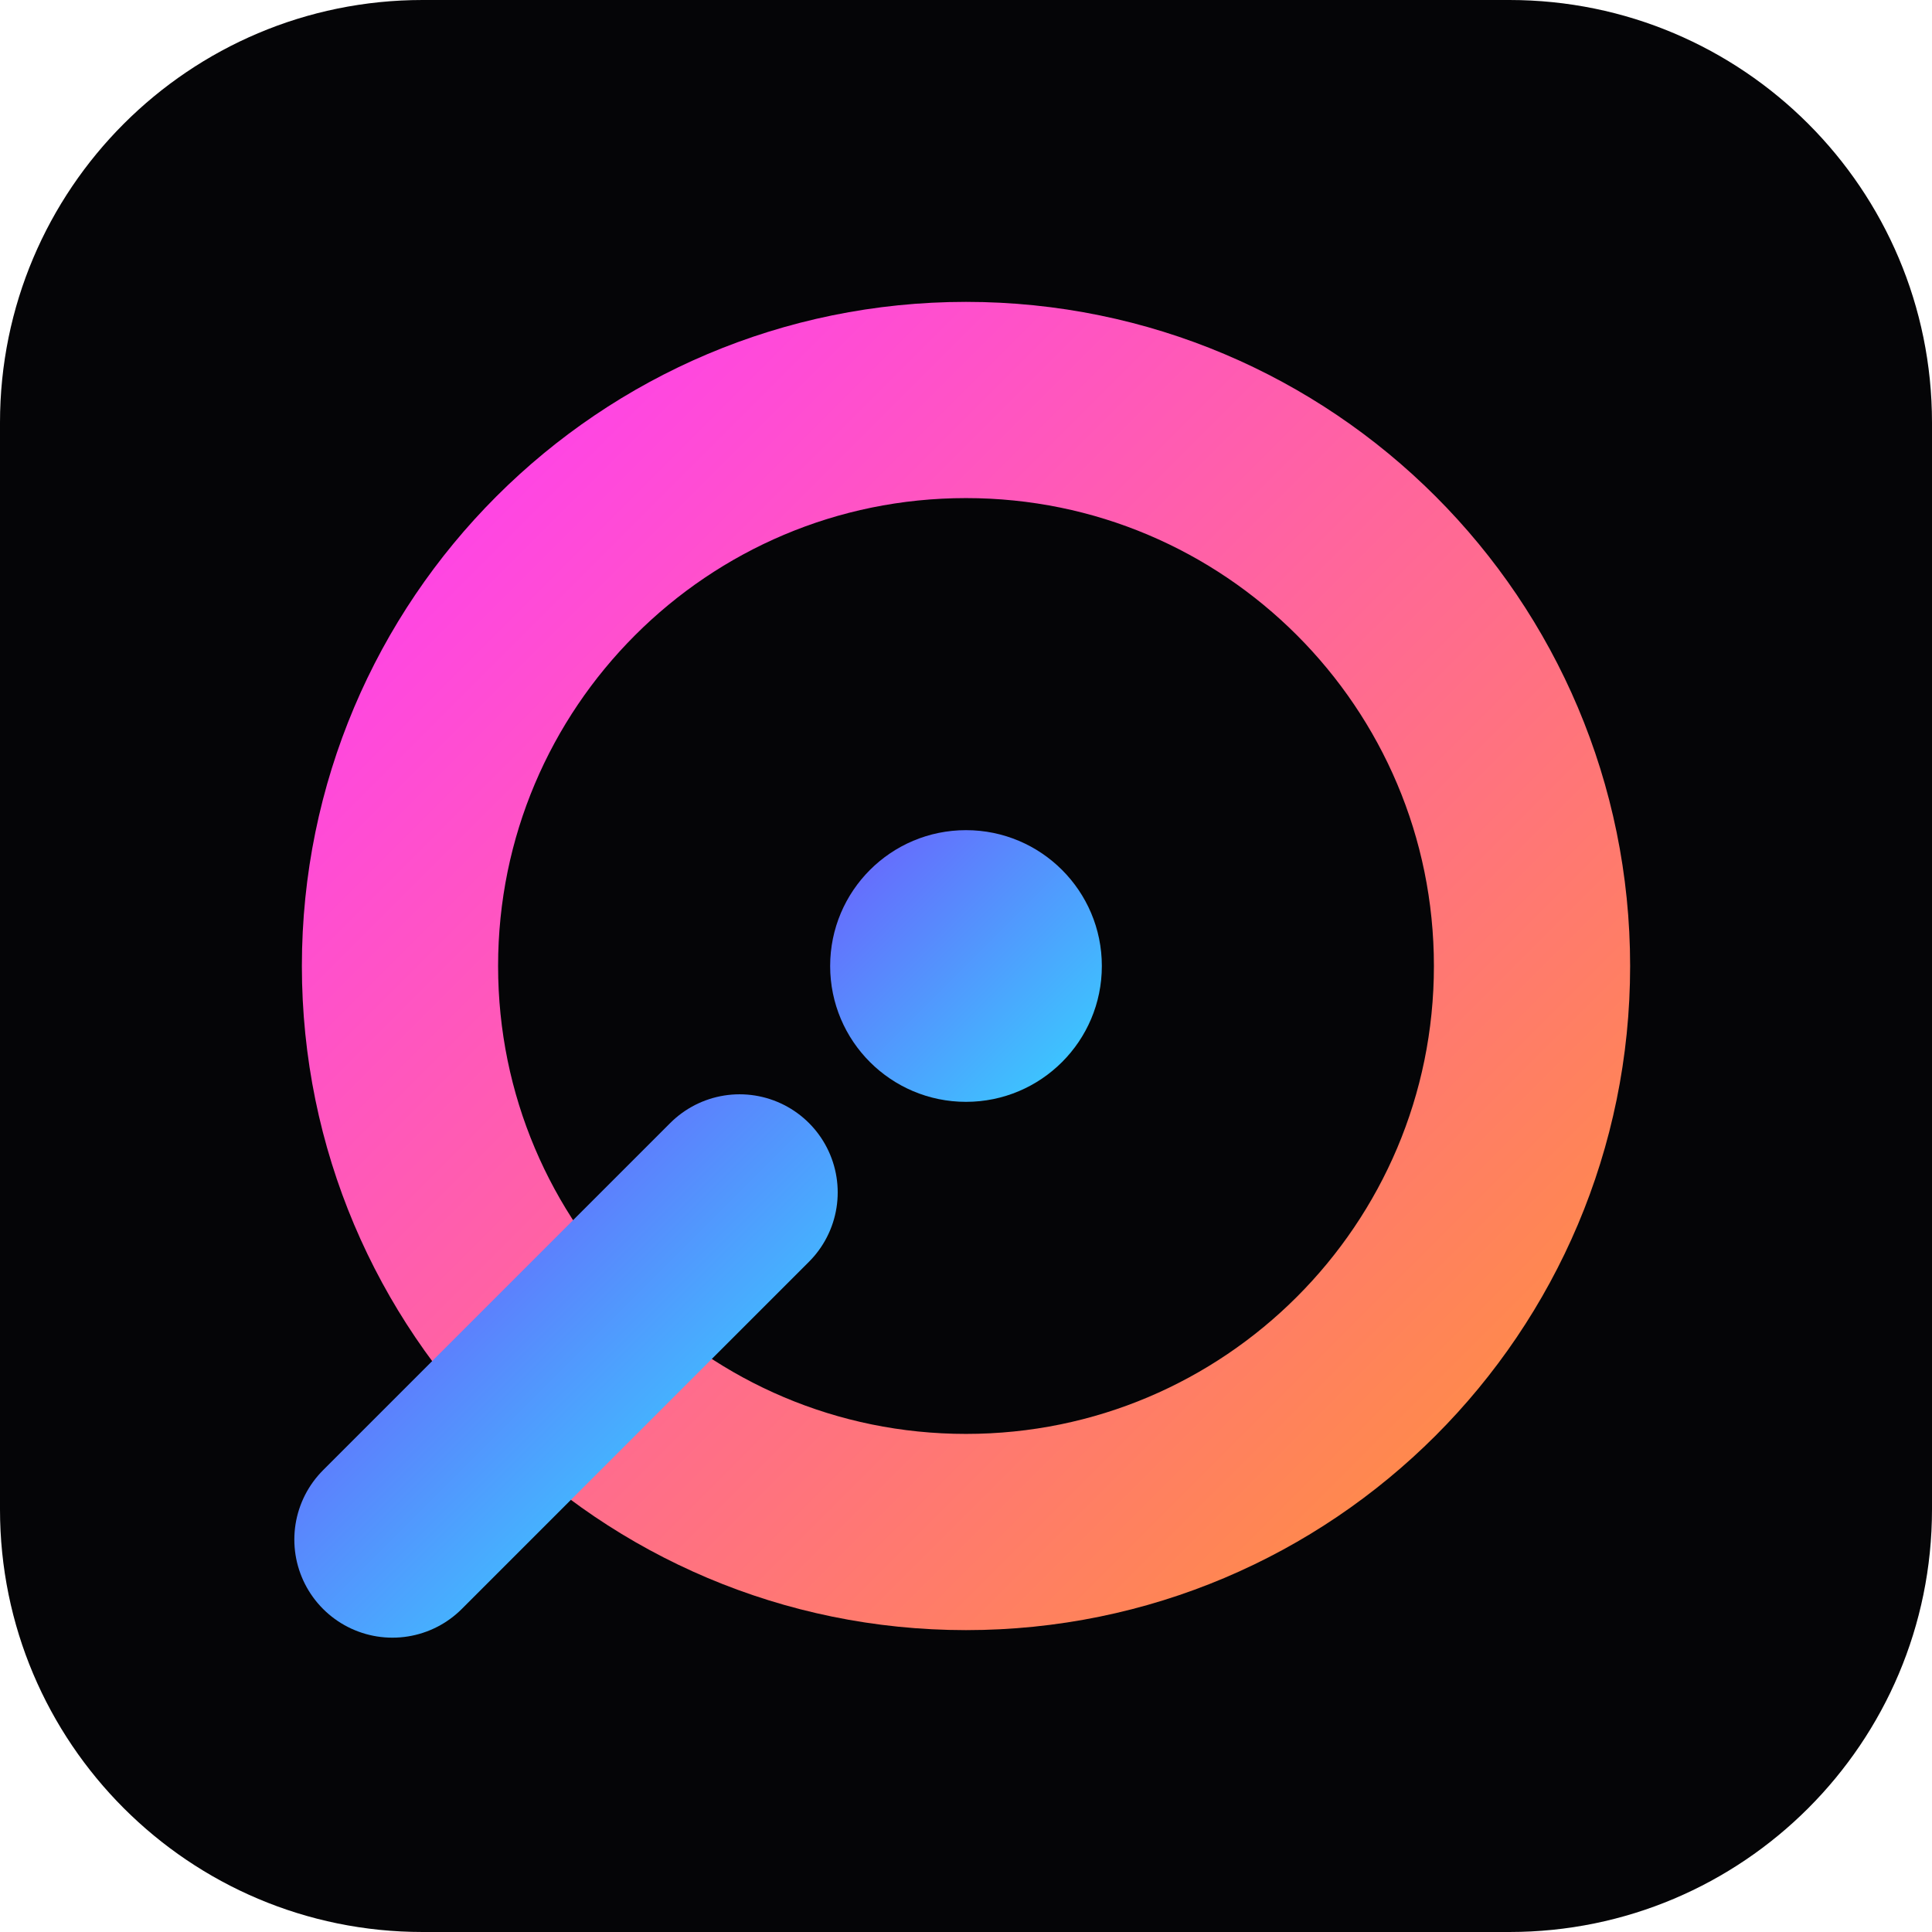
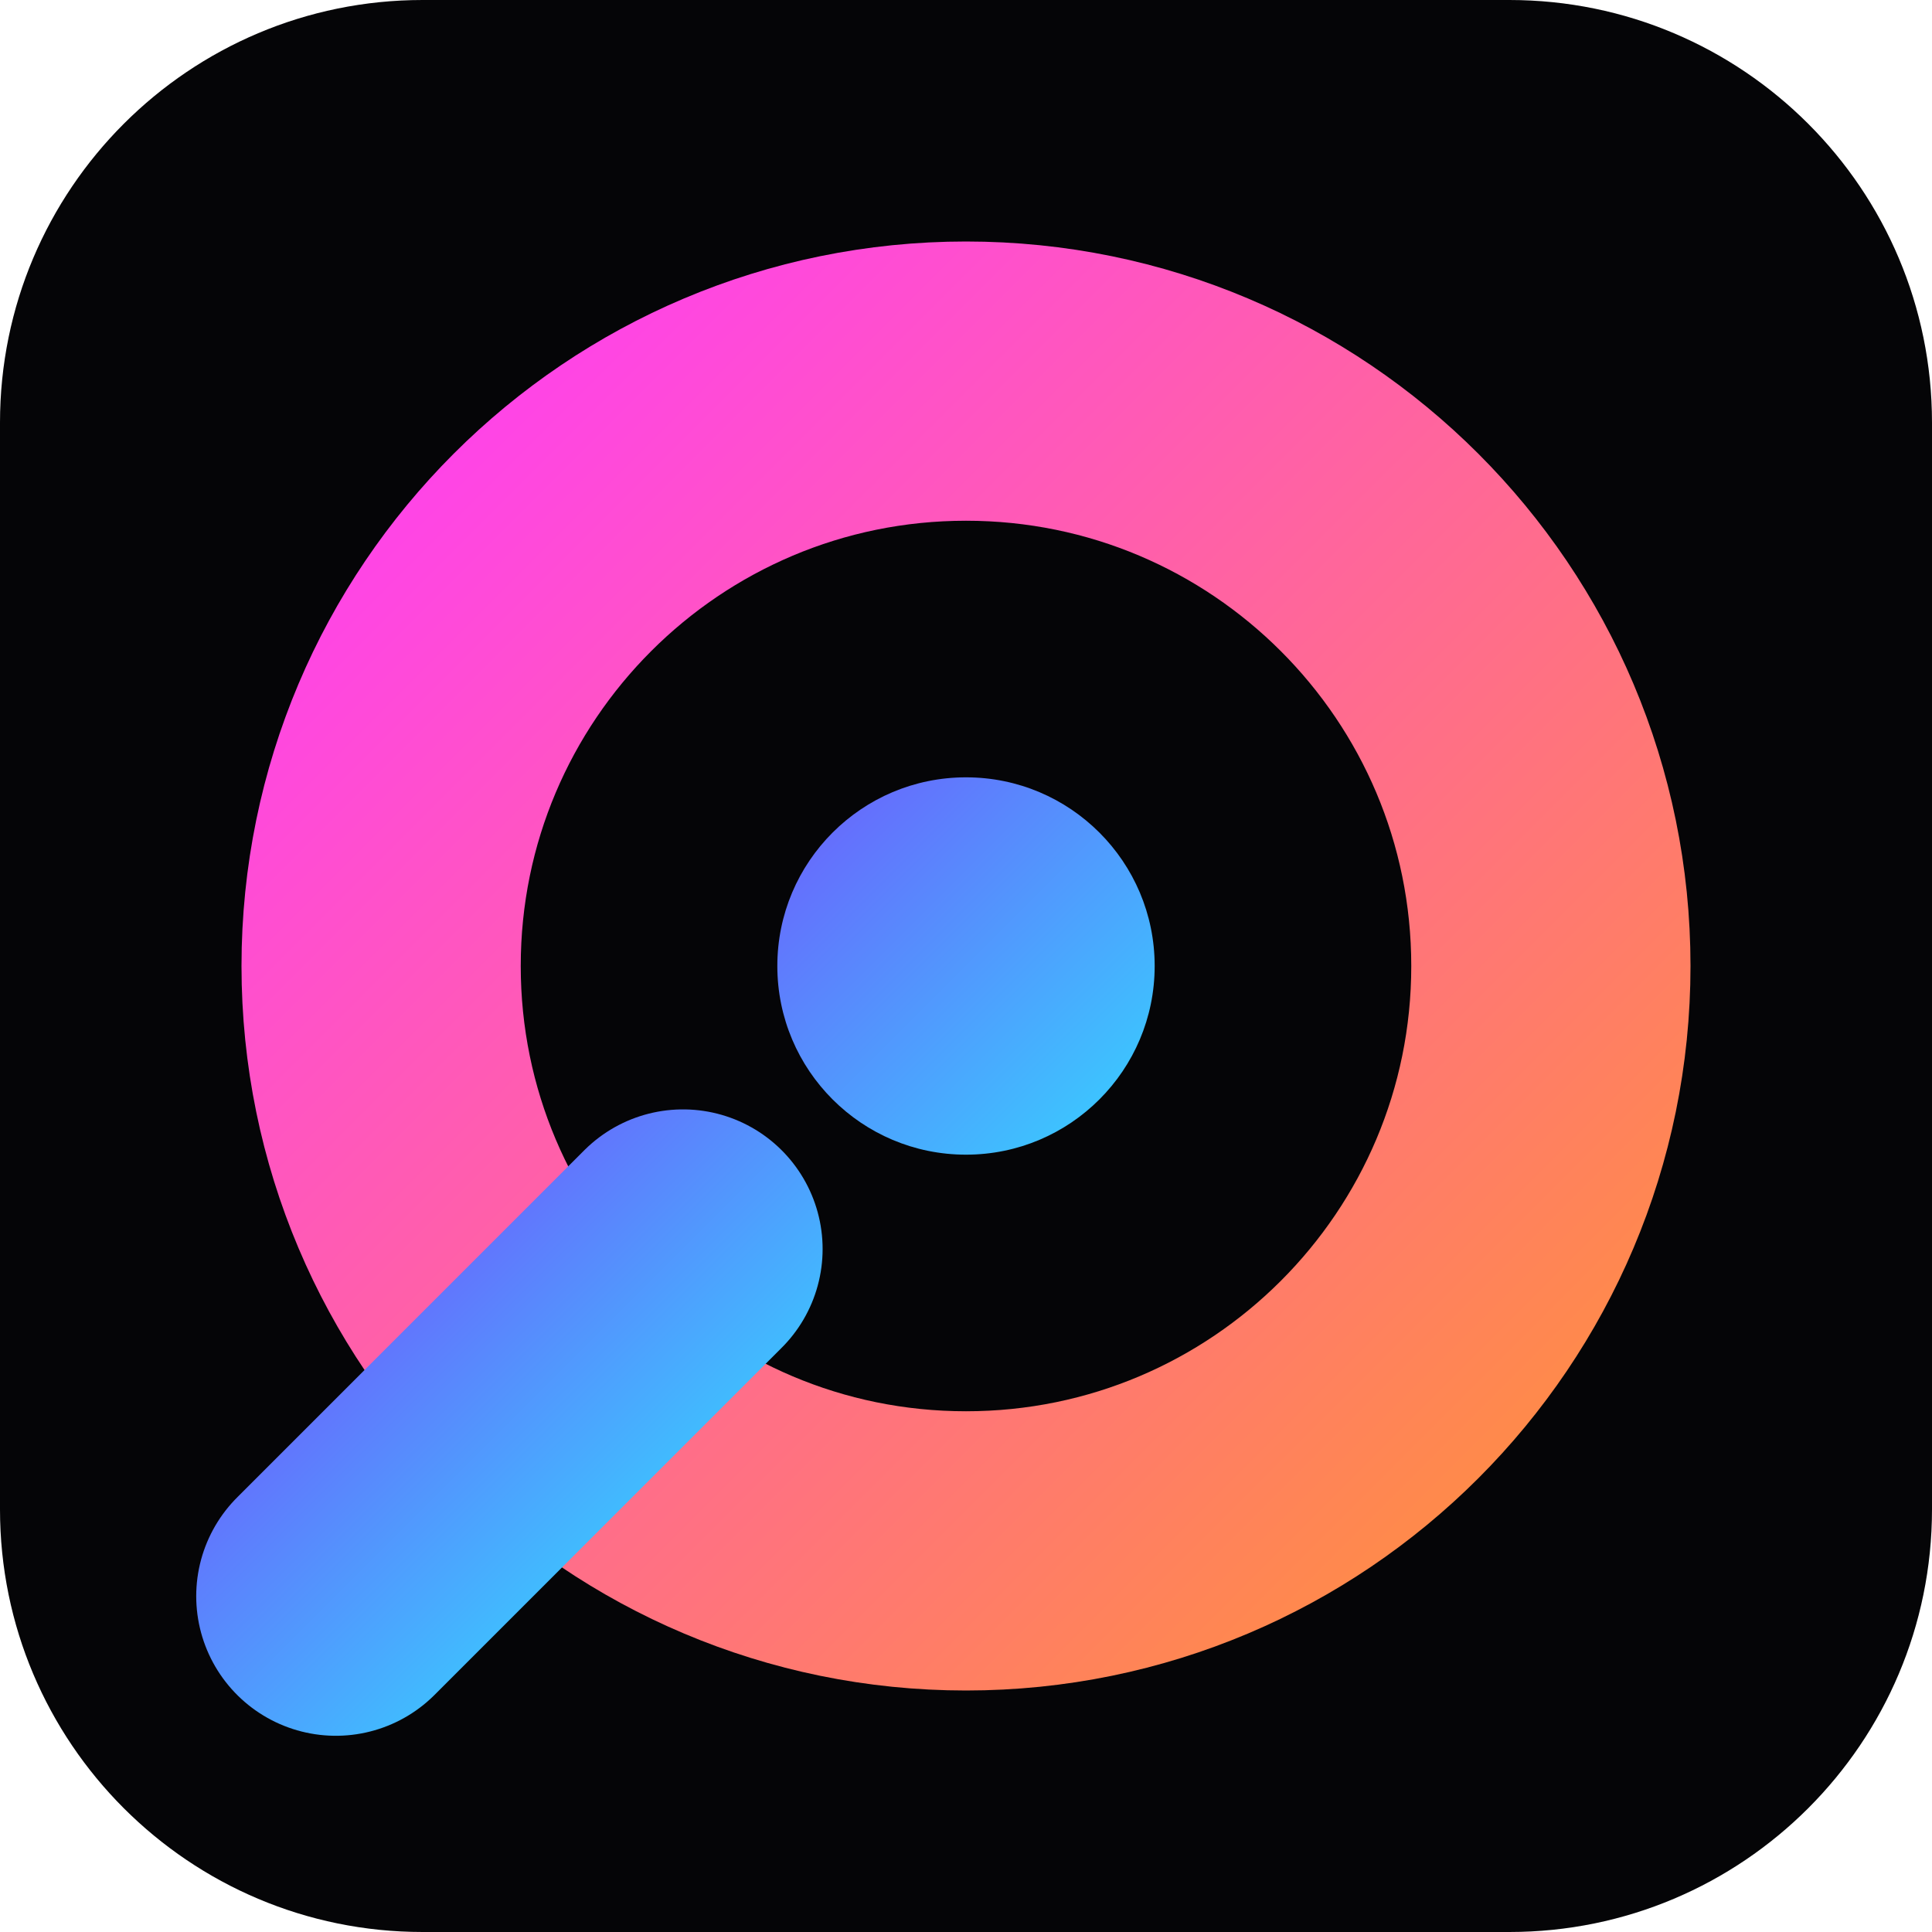
<svg xmlns="http://www.w3.org/2000/svg" width="1024" height="1024" viewBox="0 0 1024 1024" role="img" aria-label="Iris Drive">
  <defs>
    <linearGradient id="ring" x1="0" y1="0" x2="1" y2="1">
      <stop offset="0" stop-color="#ff3ff2" />
      <stop offset="1" stop-color="#ff8f3f" />
    </linearGradient>
    <linearGradient id="mark" x1="0" y1="0" x2="1" y2="1">
      <stop offset="0" stop-color="#6d5dfc" />
      <stop offset="1" stop-color="#35d4ff" />
    </linearGradient>
  </defs>
  <rect width="1024" height="1024" rx="224" fill="#050507" />
-   <circle cx="512" cy="512" r="300" fill="none" stroke="url(#ring)" stroke-width="104" />
-   <circle cx="512" cy="512" r="72" fill="url(#mark)" />
-   <path d="M208 816 392 632" fill="none" stroke="url(#mark)" stroke-width="104" stroke-linecap="round" />
+   <circle cx="512" cy="512" r="310" fill="none" stroke="url(#ring)" stroke-width="148" />
+   <circle cx="512" cy="512" r="100" fill="url(#mark)" />
+   <path d="M178 846 362 662" fill="none" stroke="url(#mark)" stroke-width="148" stroke-linecap="round" />
</svg>
